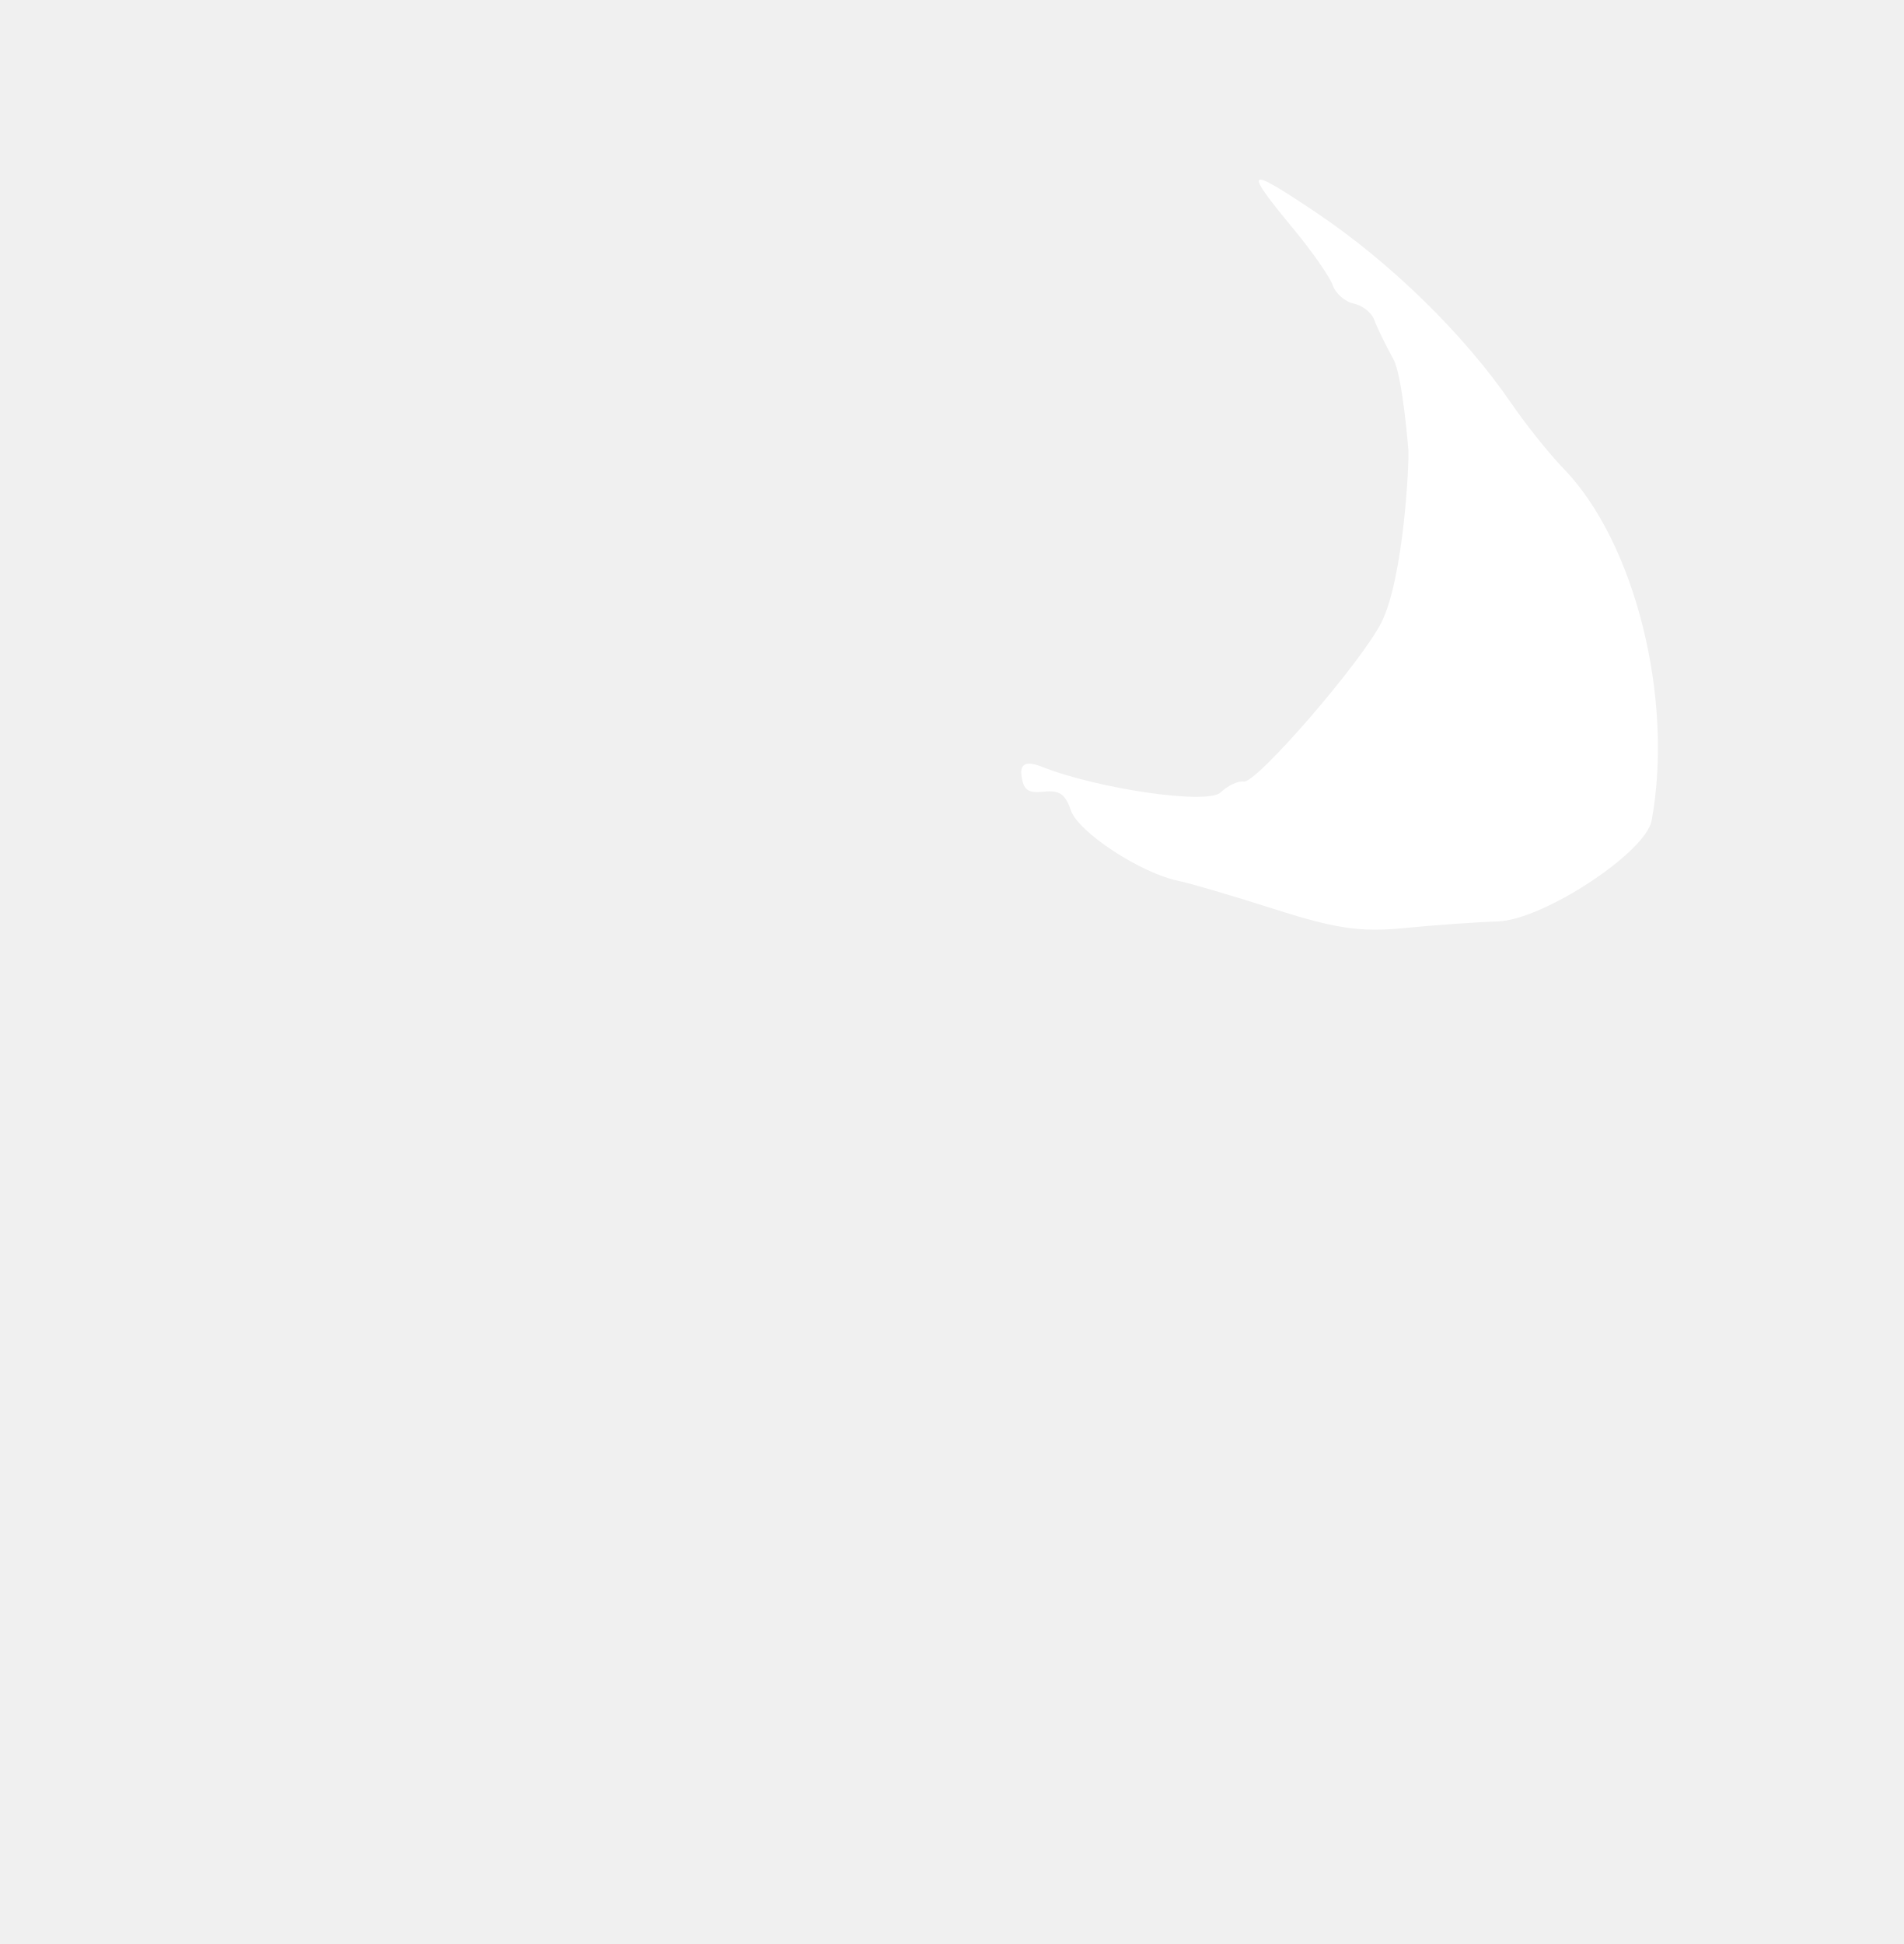
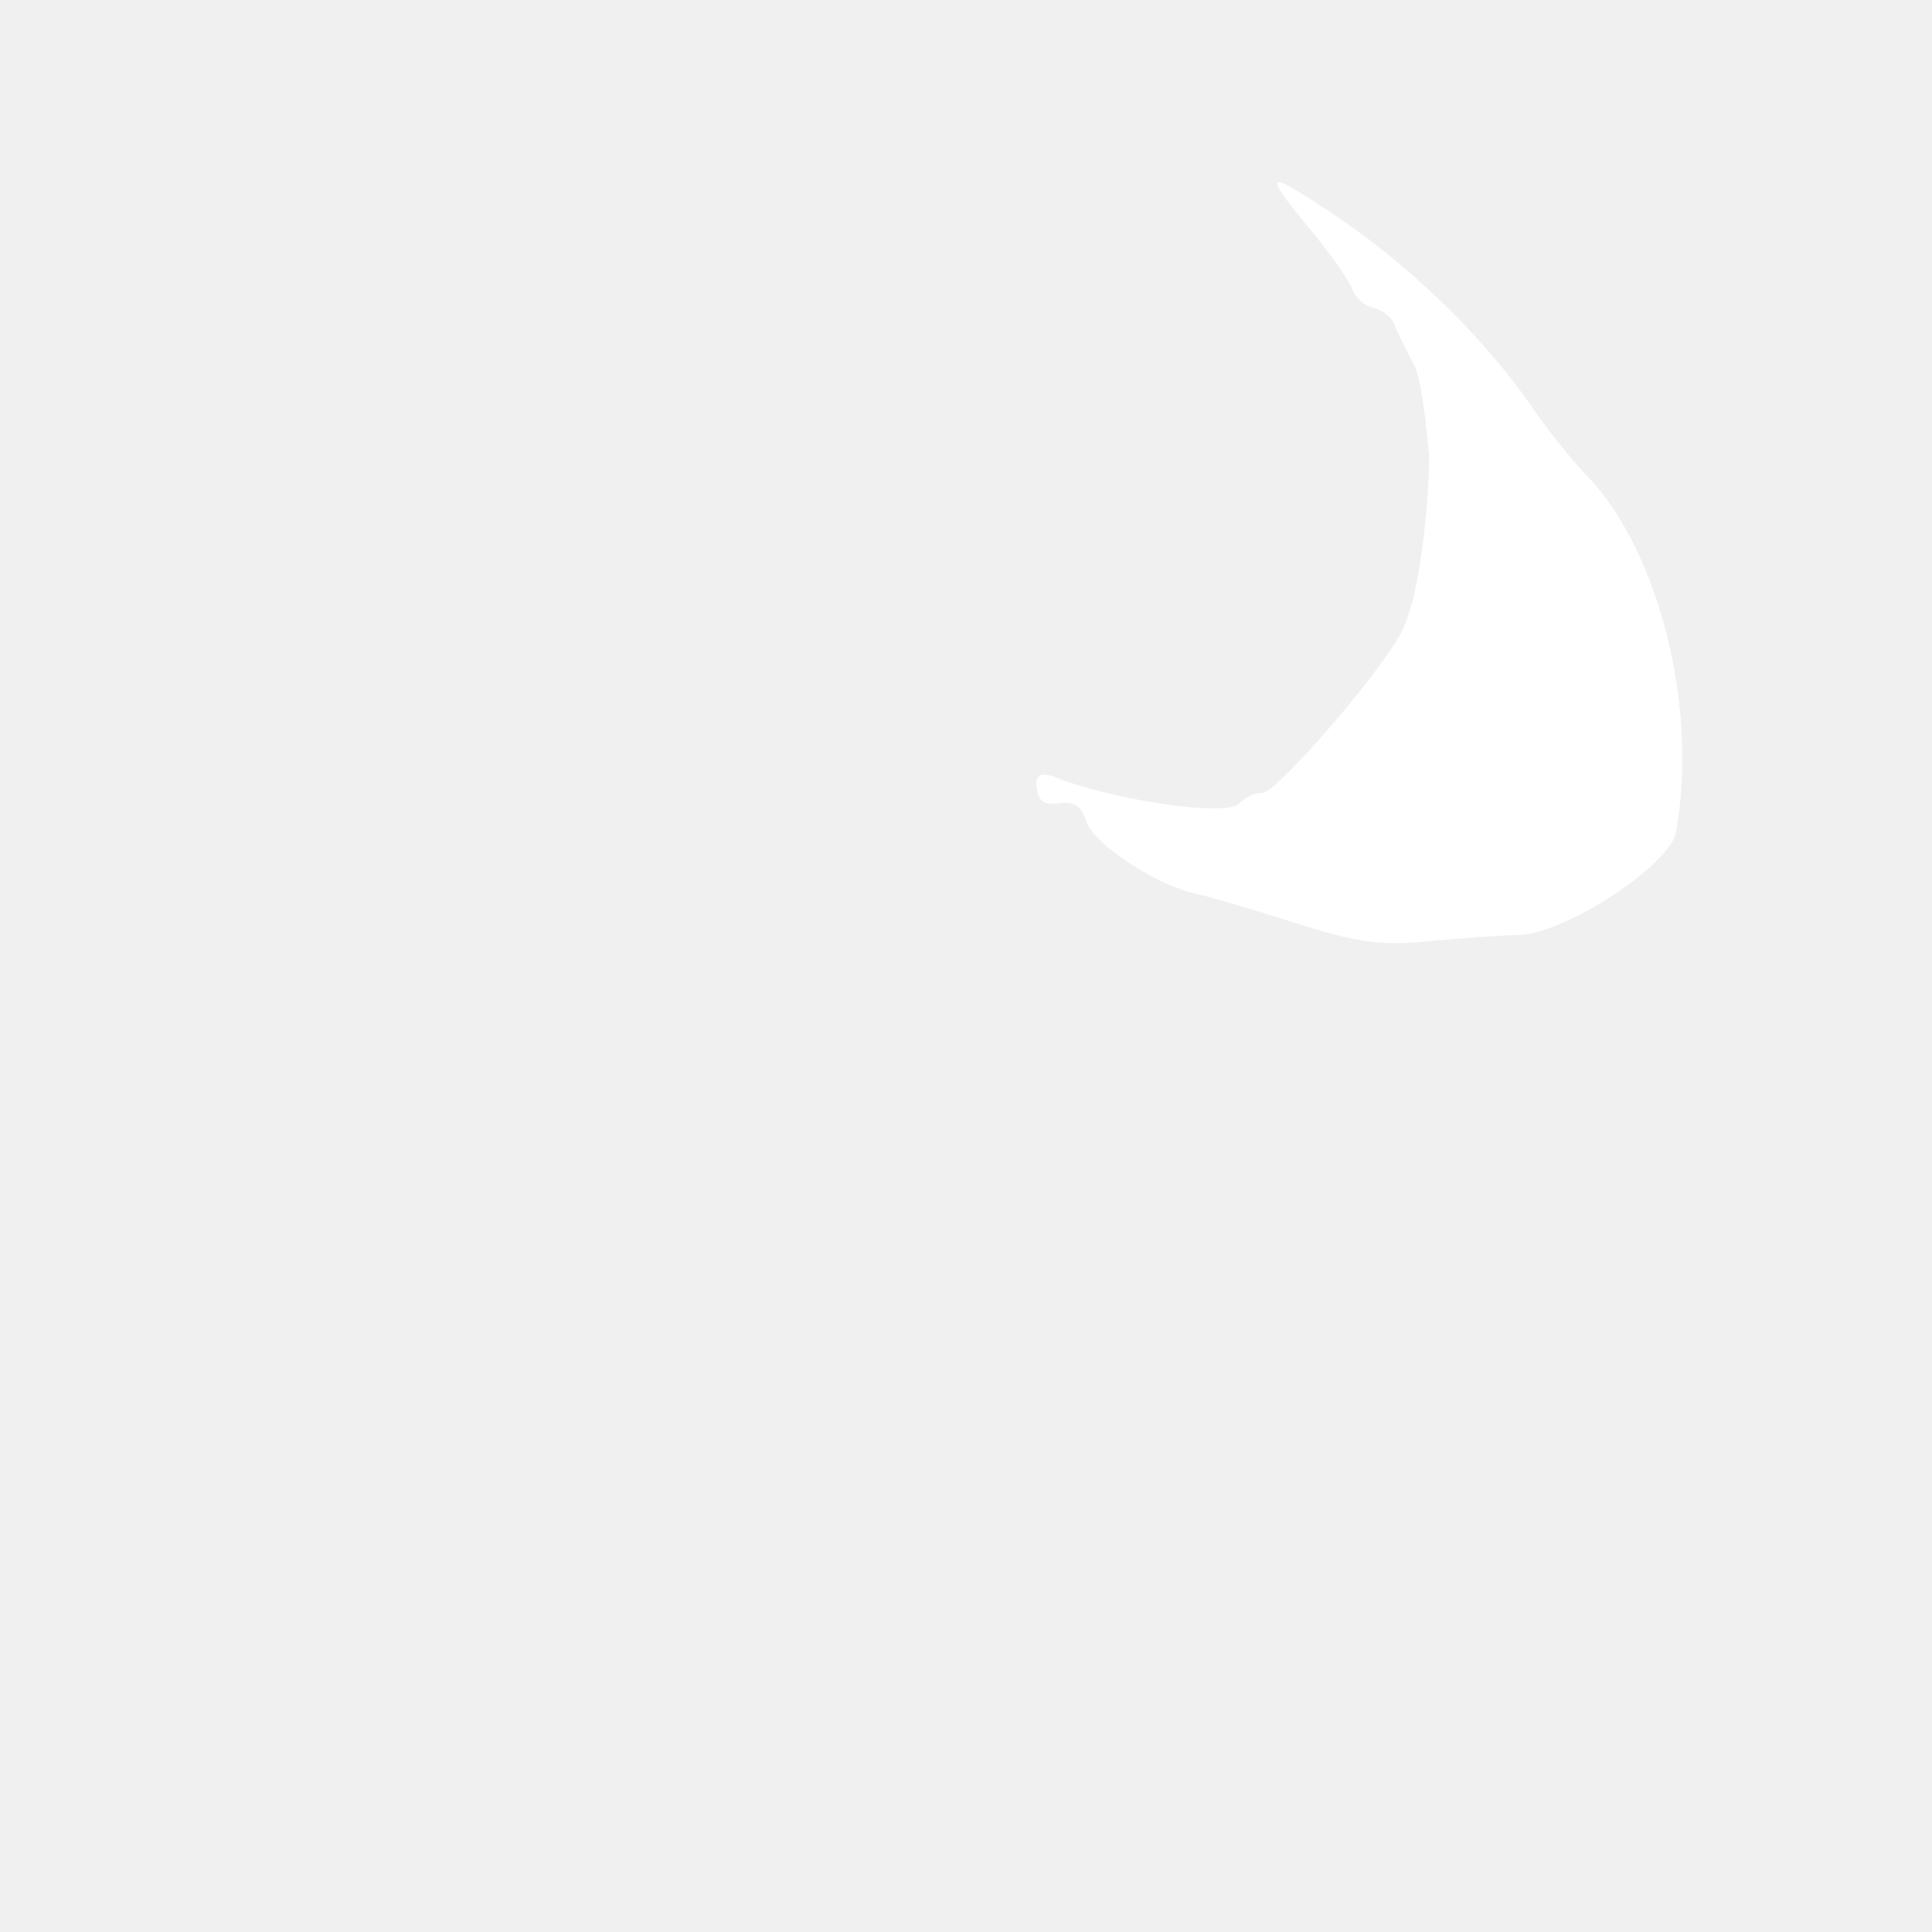
- <svg xmlns="http://www.w3.org/2000/svg" width="48" height="49" viewBox="0 0 48 49" fill="none">
+ <svg xmlns="http://www.w3.org/2000/svg" width="48" height="48" viewBox="0 0 48 48" fill="none">
  <path fill-rule="evenodd" clip-rule="evenodd" d="M33.176 5.354C35.052 6.612 36.906 8.423 38.101 10.167C38.469 10.705 39.061 11.444 39.417 11.811C41.217 13.663 42.203 17.606 41.638 20.682C41.488 21.493 38.899 23.19 37.756 23.226C37.216 23.243 36.161 23.318 35.41 23.392C34.309 23.501 33.678 23.41 32.148 22.921C31.104 22.587 30.01 22.265 29.717 22.205C28.76 22.01 27.187 20.98 26.996 20.424C26.854 20.013 26.711 19.914 26.316 19.955C25.916 19.997 25.802 19.916 25.753 19.554C25.711 19.249 25.876 19.173 26.254 19.323C27.691 19.89 30.437 20.287 30.769 19.976C30.956 19.799 31.22 19.675 31.354 19.701C31.67 19.759 34.349 16.66 34.833 15.675C35.39 14.544 35.531 11.629 35.505 11.335C35.505 11.335 35.505 11.335 35.505 11.335C35.504 11.325 35.359 9.476 35.13 9.059C34.926 8.687 34.708 8.238 34.645 8.061C34.582 7.884 34.35 7.7 34.13 7.653C33.909 7.606 33.67 7.398 33.598 7.189C33.526 6.981 33.085 6.347 32.617 5.781C31.328 4.22 31.4 4.165 33.176 5.354Z" fill="white" />
</svg>
